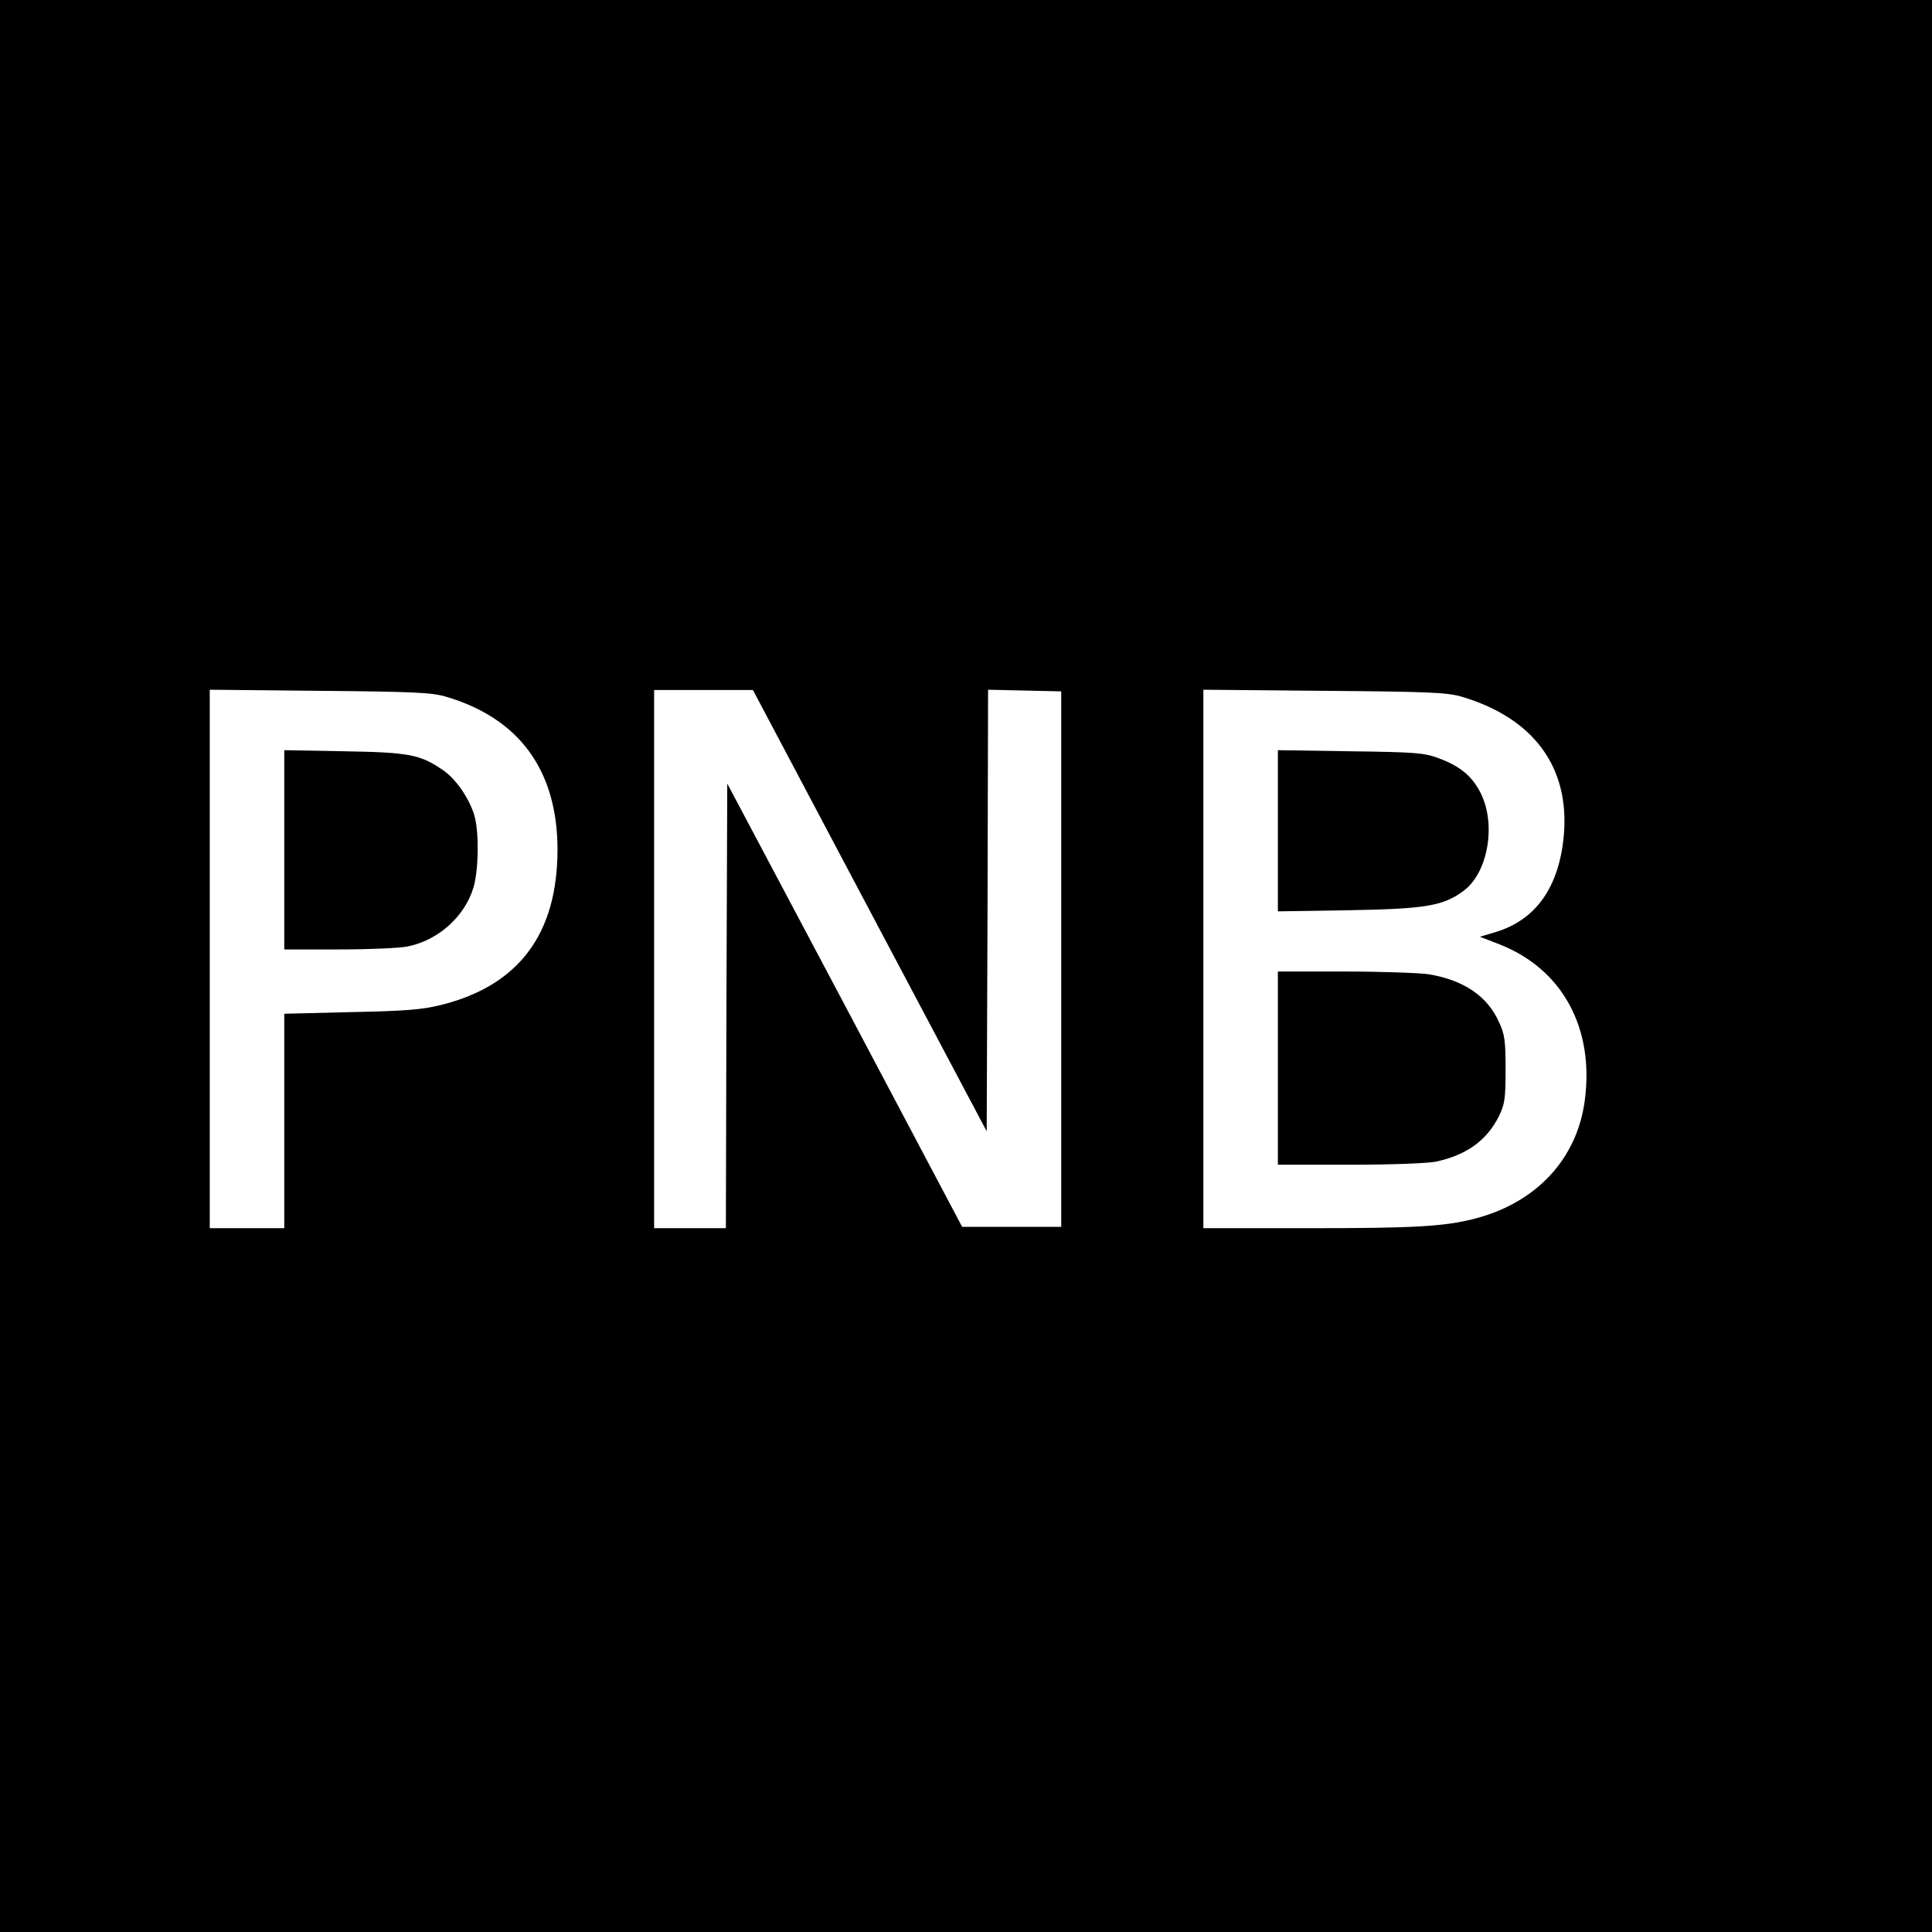
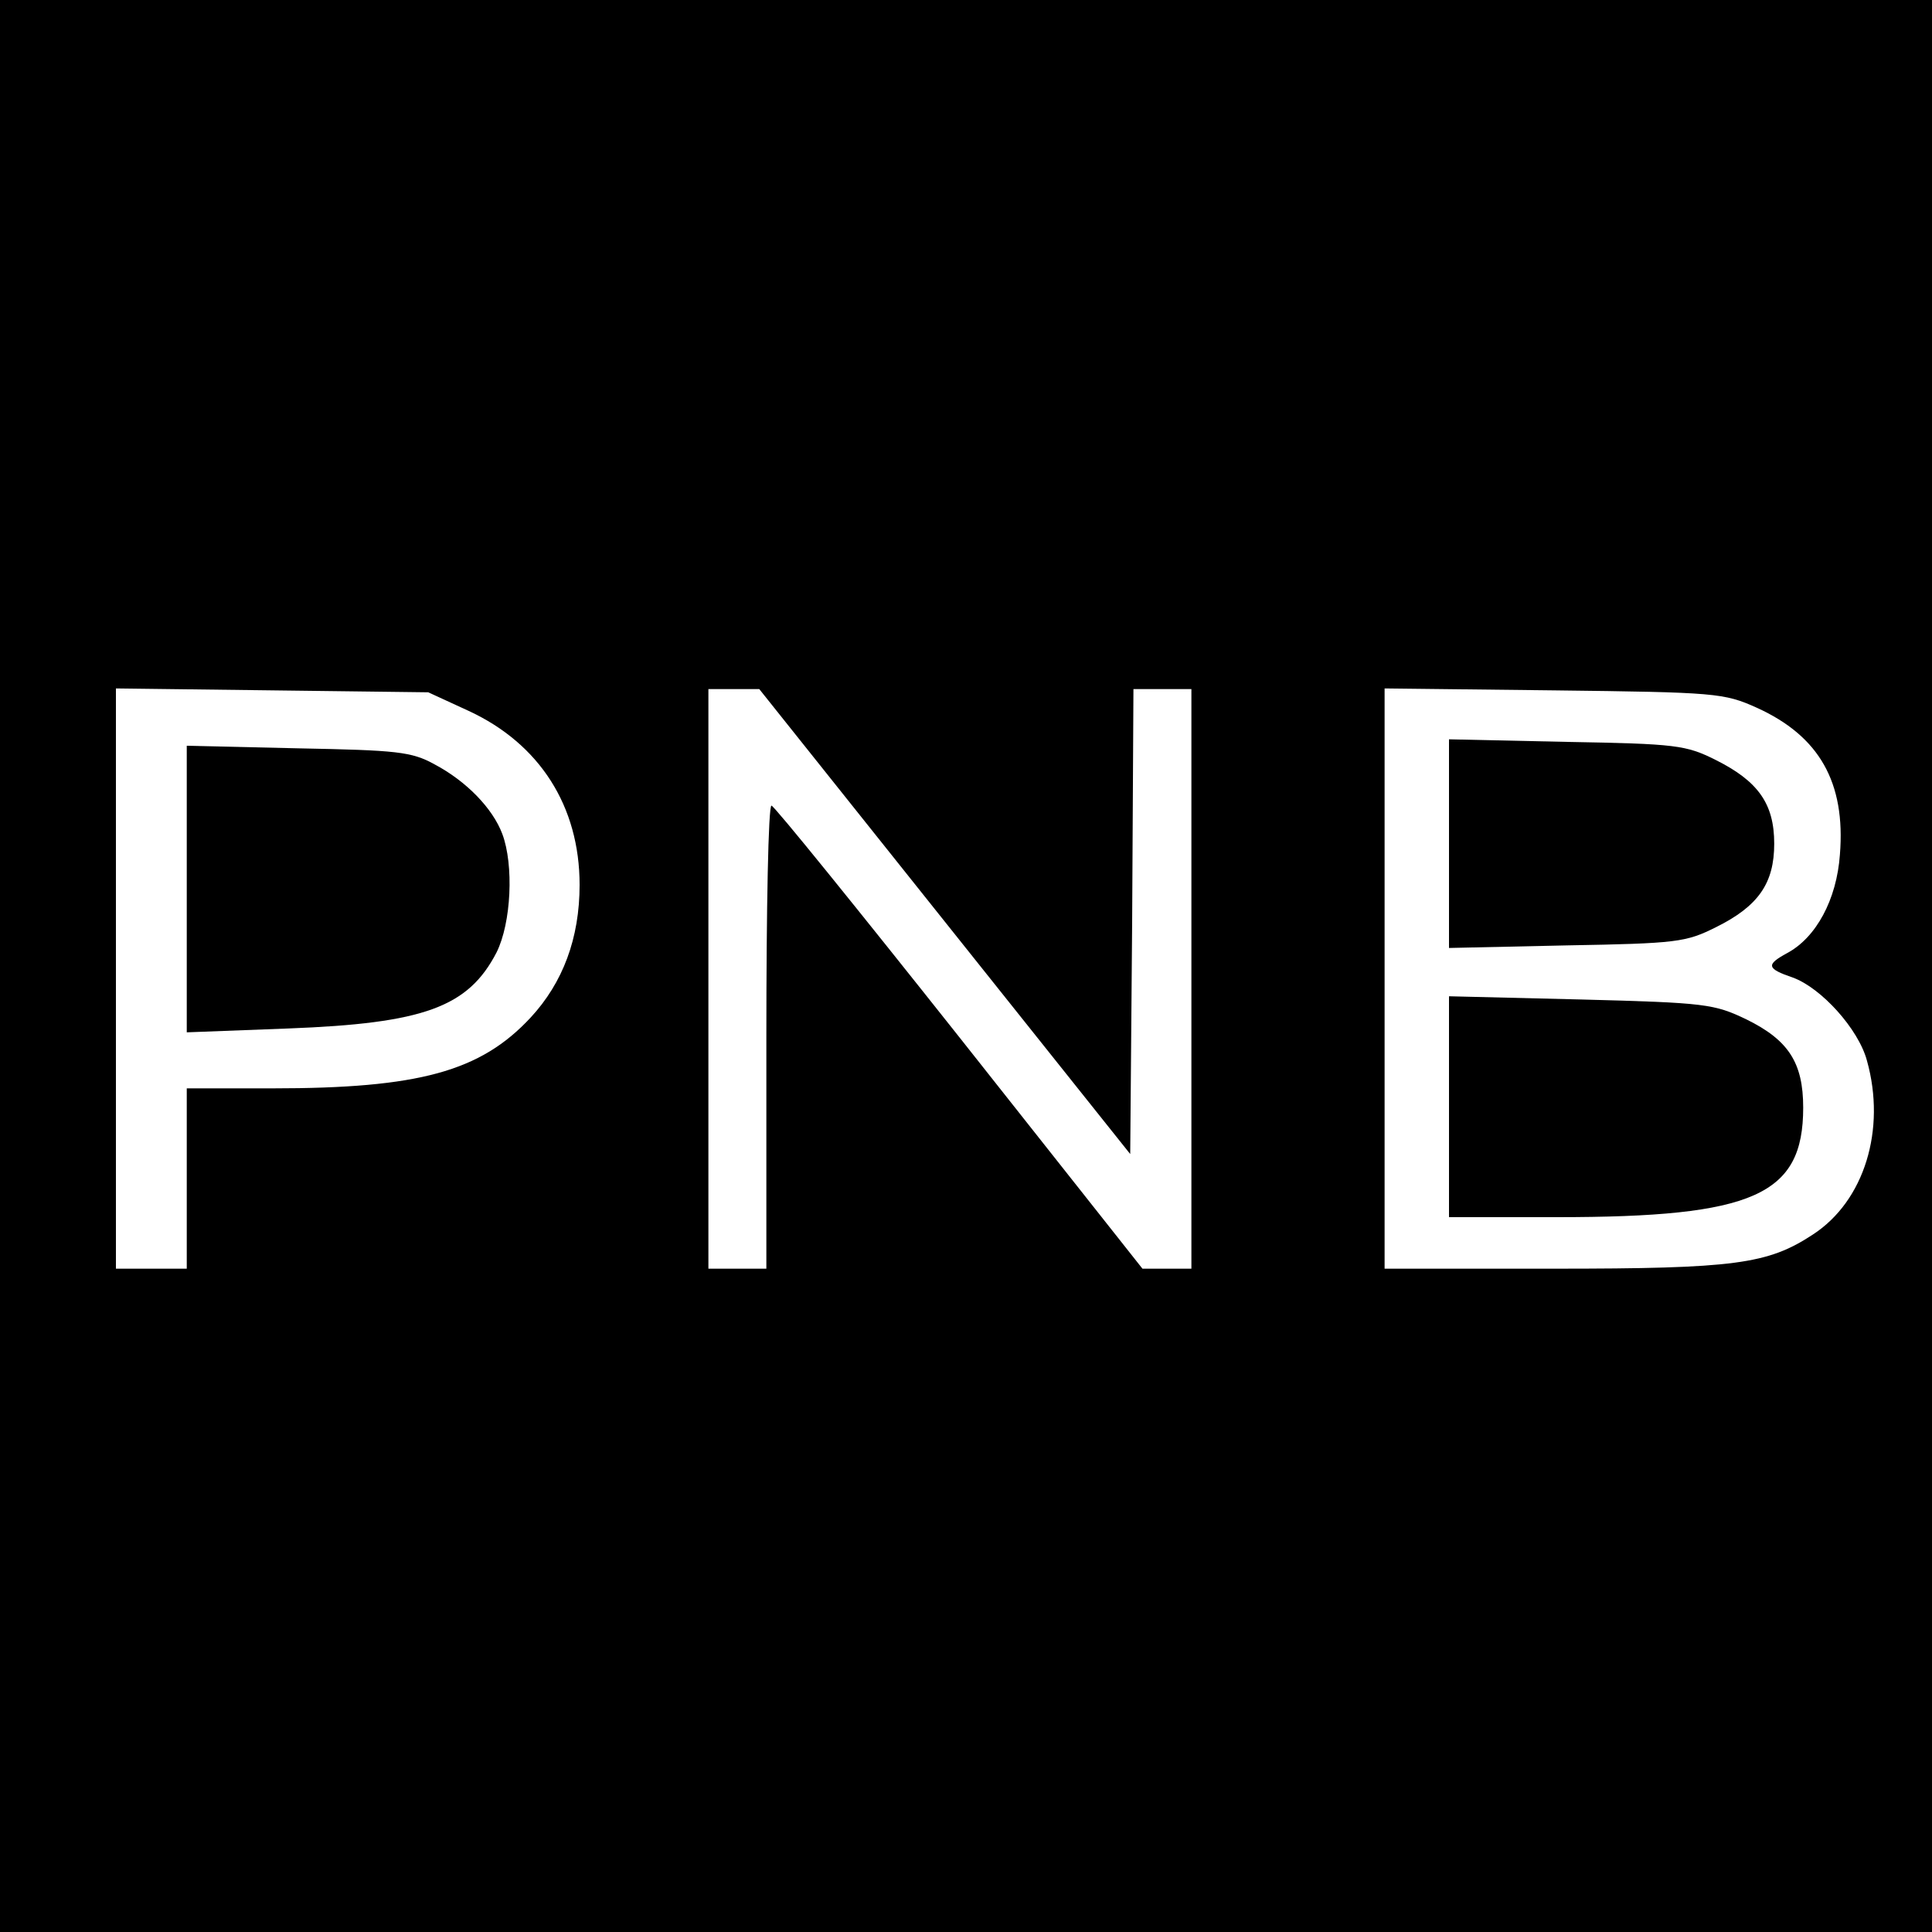
- <svg xmlns="http://www.w3.org/2000/svg" version="1.0" width="700pt" height="700pt" viewBox="0 0 700 700" preserveAspectRatio="xMidYMid meet">
-   <g transform="translate(0,700) scale(0.1,-0.1)" fill="#000000" stroke="none">
-     <path d="M0 3500 l0 -3500 3500 0 3500 0 0 3500 0 3500 -3500 0 -3500 0 0 -3500z m1615 976 c266 -78 404 -266 405 -553 0 -306 -139 -493 -421 -564 -70 -17 -125 -22 -326 -26 l-243 -6 0 -388 0 -389 -135 0 -135 0 0 976 0 975 398 -4 c340 -3 406 -6 457 -21z m1536 -775 l424 -800 3 800 2 800 133 -3 132 -3 0 -970 0 -970 -179 0 -180 0 -425 803 -426 803 -3 -806 -2 -805 -130 0 -130 0 0 975 0 975 179 0 179 0 423 -799z m2144 775 c261 -77 393 -255 371 -503 -17 -187 -101 -306 -247 -350 l-57 -17 72 -28 c226 -89 343 -302 308 -565 -28 -212 -175 -370 -397 -428 -111 -29 -221 -35 -602 -35 l-383 0 0 976 0 975 438 -4 c381 -3 445 -6 497 -21z" />
-     <path d="M1030 3921 l0 -361 200 0 c109 0 221 5 248 11 112 23 207 110 238 215 18 64 20 192 4 255 -17 62 -66 135 -114 168 -83 57 -121 65 -358 69 l-218 4 0 -361z" />
-     <path d="M4630 3990 l0 -292 258 4 c281 5 343 16 417 72 86 66 116 237 61 350 -31 63 -75 100 -154 129 -51 19 -82 22 -319 25 l-263 4 0 -292z" />
-     <path d="M4630 3130 l0 -350 260 0 c154 0 281 5 312 11 112 24 185 77 229 165 21 44 24 62 24 169 0 105 -3 127 -24 172 -42 94 -128 152 -254 173 -34 5 -171 10 -304 10 l-243 0 0 -350z" />
+ <svg xmlns="http://www.w3.org/2000/svg" version="1.0" width="300pt" height="300pt" viewBox="0 0 300 300" preserveAspectRatio="xMidYMid meet">
+   <g transform="translate(0,300) scale(0.1,-0.1)" fill="#000000" stroke="none">
+     <path d="M0 1500 l0 -1500 1500 0 1500 0 0 1500 0 1500 -1500 0 -1500 0 0 -1500z m728 396 c110 -51 172 -148 172 -270 0 -83 -26 -152 -76 -206 -78 -84 -174 -110 -401 -110 l-133 0 0 -140 0 -140 -55 0 -55 0 0 451 0 450 243 -3 242 -3 63 -29z m739 -327 l288 -361 3 361 2 361 45 0 45 0 0 -450 0 -450 -38 0 -38 0 -284 359 c-157 198 -288 360 -292 360 -5 1 -8 -161 -8 -359 l0 -360 -45 0 -45 0 0 450 0 450 40 0 39 0 288 -361z m1261 332 c97 -44 138 -116 129 -228 -5 -70 -37 -129 -82 -153 -33 -18 -32 -24 9 -38 44 -16 102 -80 115 -129 30 -107 -4 -218 -84 -270 -70 -46 -121 -53 -402 -53 l-263 0 0 451 0 450 263 -3 c251 -3 264 -4 315 -27z" />
+     <path d="M290 1619 l0 -222 158 6 c210 8 279 33 323 118 23 46 27 136 9 184 -15 40 -56 82 -105 108 -36 20 -59 22 -212 25 l-173 4 0 -223z" />
+     <path d="M2250 1690 l0 -162 183 4 c171 3 185 5 231 28 67 33 91 69 91 130 0 62 -25 97 -91 130 -46 23 -61 25 -231 28 l-183 4 0 -162z" />
+     <path d="M2250 1281 l0 -171 168 0 c305 0 382 34 382 170 0 70 -23 105 -88 137 -50 24 -63 26 -257 31 l-205 5 0 -172z" />
  </g>
</svg>
